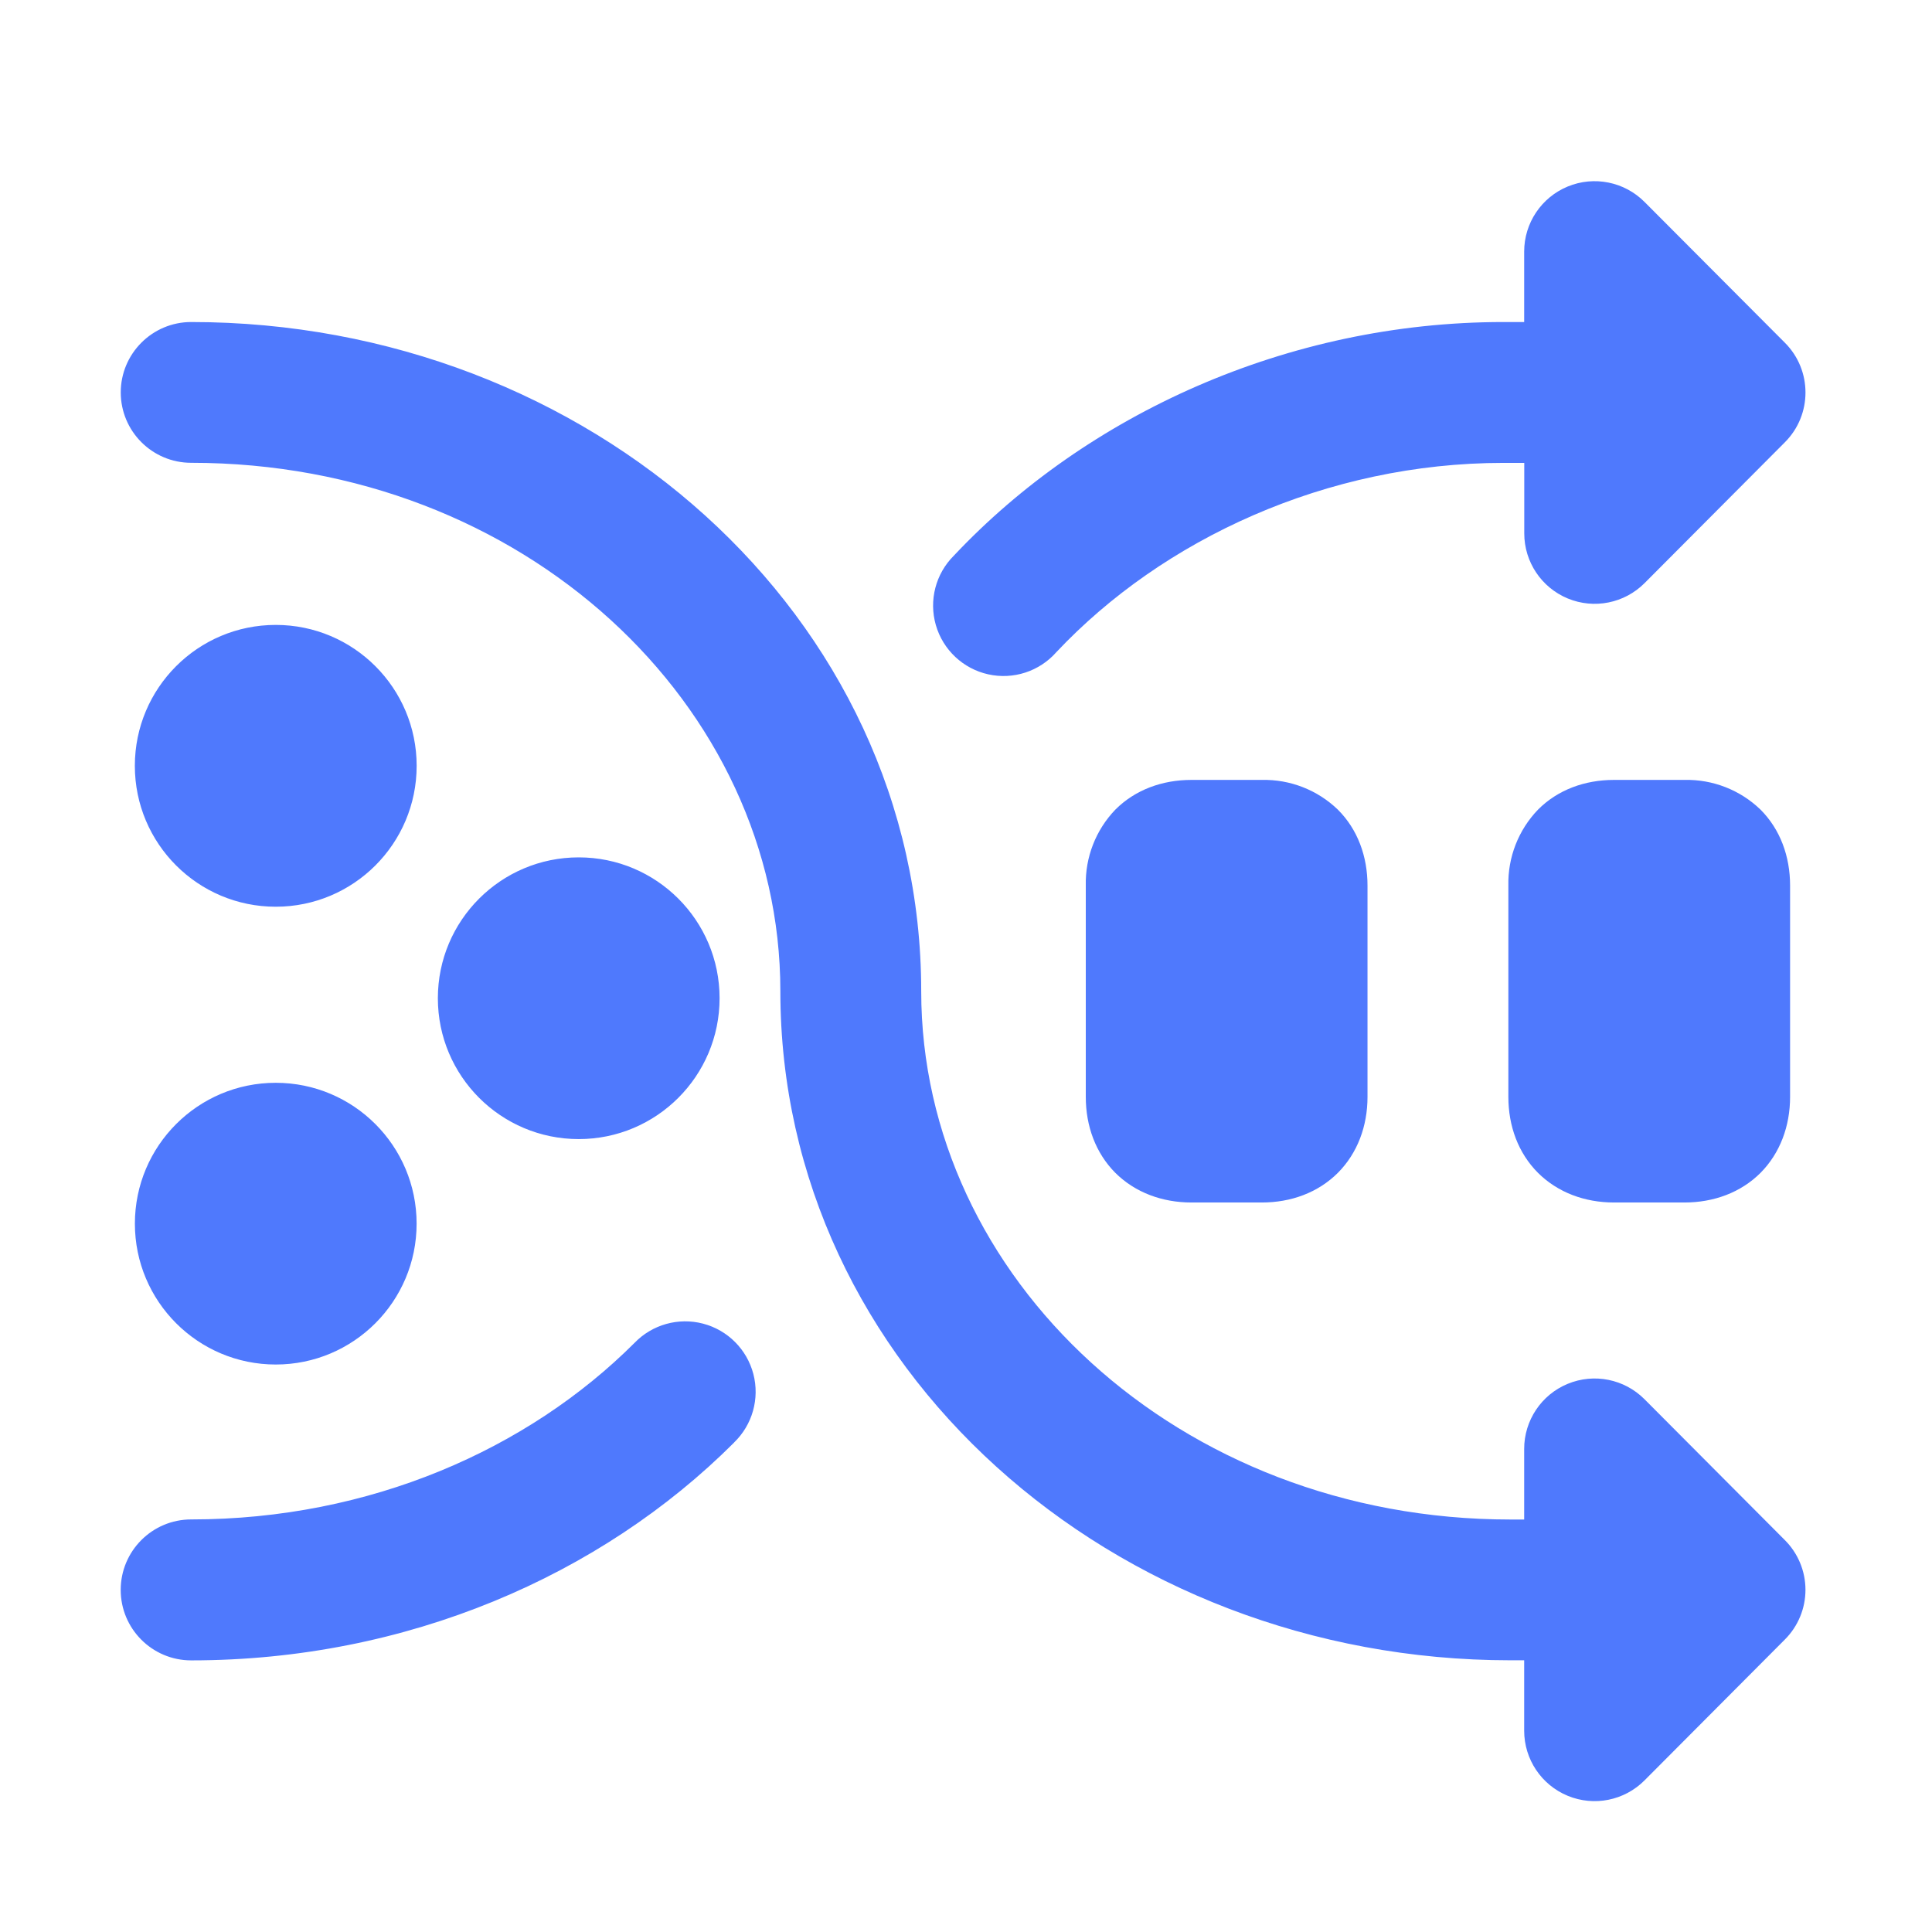
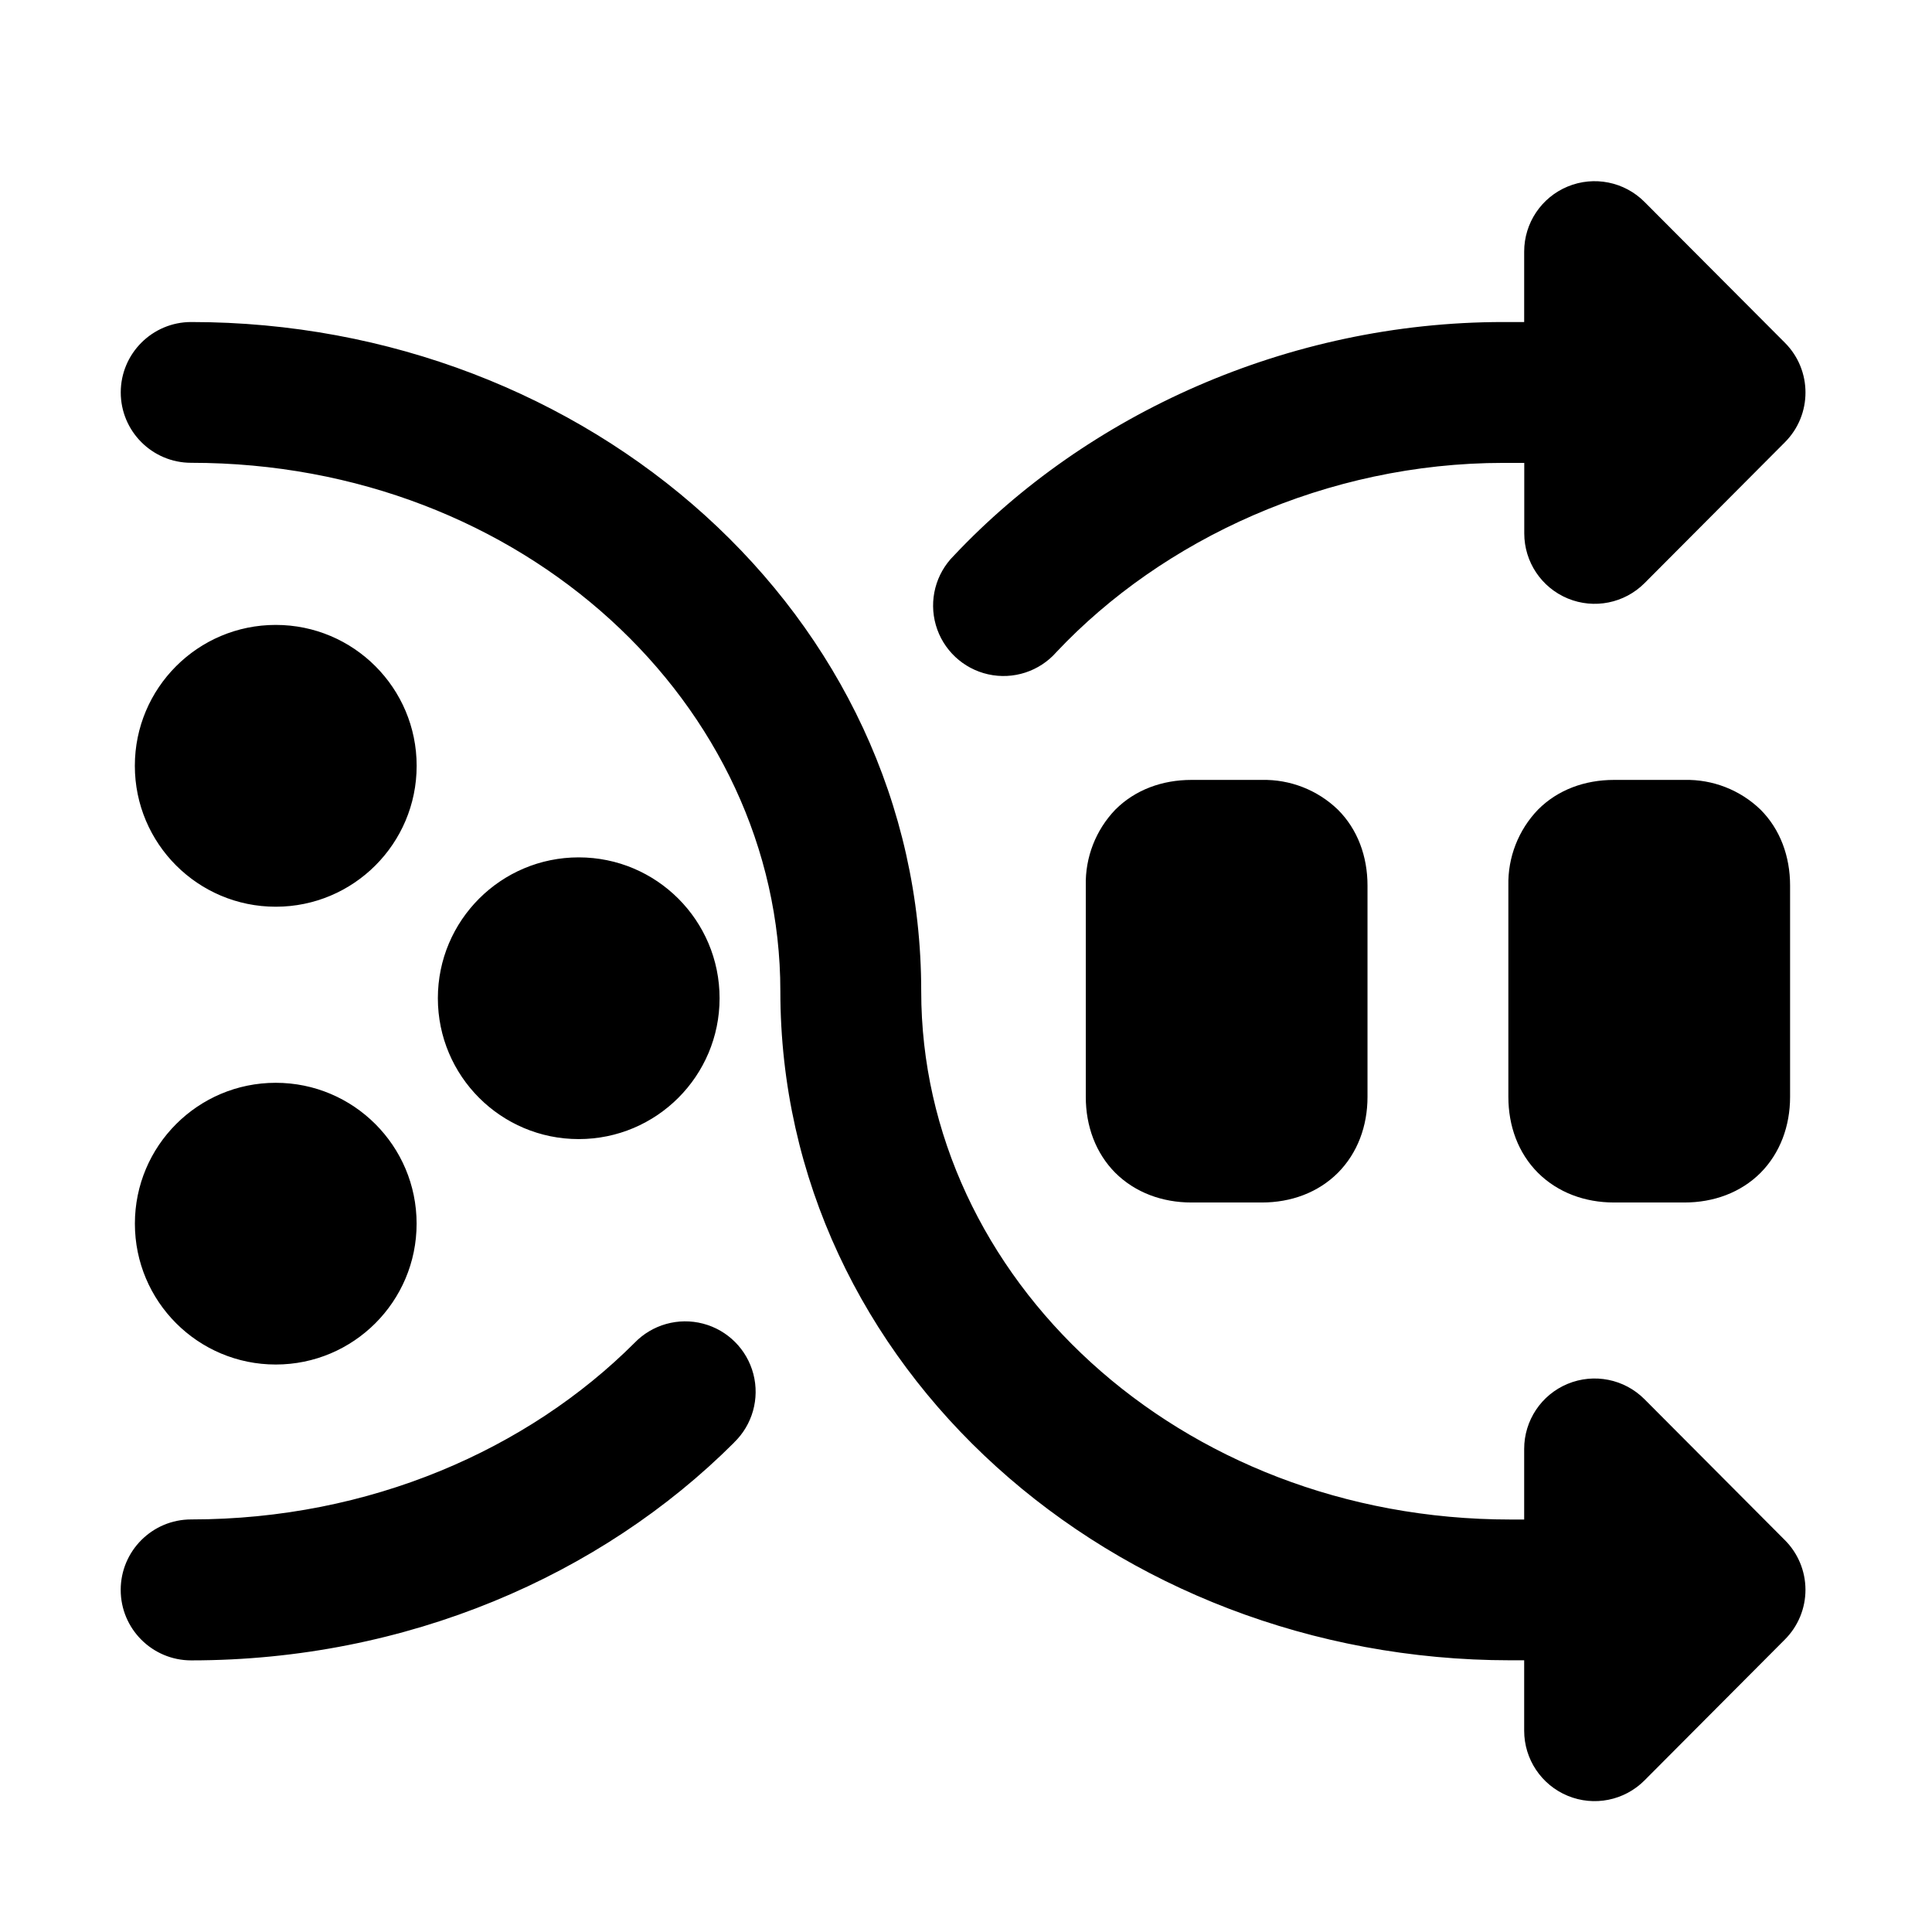
<svg xmlns="http://www.w3.org/2000/svg" width="22" height="22" viewBox="0 0 22 22">
-   <path d="M18.726 2.299a.802.802 0 0 0-1.37.566v.802h-.237c-2.46 0-4.748 1.056-6.257 2.66a.802.802 0 1 0 1.168 1.098c1.209-1.284 3.077-2.154 5.09-2.154h.237v.803a.802.802 0 0 0 1.37.566l1.598-1.604a.802.802 0 0 0 0-1.133L18.727 2.3zM1.375 4.469c0-.443.36-.802.802-.802 4.524 0 8.313 3.336 8.313 7.62 0 3.256 2.923 6.016 6.71 6.016h.156V16.5a.802.802 0 0 1 1.37-.567l1.595 1.601a.8.8 0 0 1 .003 1.136l-1.598 1.604a.802.802 0 0 1-1.37-.566v-.802h-.157c-4.523 0-8.313-3.336-8.313-7.62 0-3.256-2.922-6.016-6.709-6.016a.802.802 0 0 1-.802-.802zm6.984 11.957a.802.802 0 1 0-1.134-1.134c-1.212 1.211-3.011 2.01-5.048 2.01a.802.802 0 1 0 0 1.605c2.454 0 4.665-.964 6.182-2.48zm5.208-7.545c-.332 0-.64.112-.866.338a1.208 1.208 0 0 0-.337.865v2.406c0 .332.112.64.337.866.226.224.534.337.866.337h.802c.332 0 .639-.112.865-.337.225-.226.338-.534.338-.866v-2.406c0-.332-.112-.64-.338-.865a1.208 1.208 0 0 0-.865-.338h-.802zm4.812 0c-.332 0-.64.112-.865.338a1.208 1.208 0 0 0-.338.865v2.406c0 .332.112.64.338.866.226.224.533.337.865.337h.802c.332 0 .64-.112.866-.337.224-.226.337-.534.337-.866v-2.406c0-.332-.112-.64-.337-.865a1.208 1.208 0 0 0-.866-.338h-.802zM3.14 7.116a1.604 1.604 0 1 0 0 3.209 1.604 1.604 0 0 0 0-3.209zm0 5.214a1.604 1.604 0 1 0 0 3.208 1.604 1.604 0 0 0 0-3.208zm3.45-2.567a1.604 1.604 0 1 0 0 3.208 1.604 1.604 0 0 0 0-3.208z" fill="#4F79FD" fill-rule="evenodd" />
+   <path d="M18.726 2.299a.802.802 0 0 0-1.37.566v.802h-.237c-2.46 0-4.748 1.056-6.257 2.66a.802.802 0 1 0 1.168 1.098c1.209-1.284 3.077-2.154 5.09-2.154h.237v.803a.802.802 0 0 0 1.37.566l1.598-1.604a.802.802 0 0 0 0-1.133L18.727 2.3zM1.375 4.469c0-.443.36-.802.802-.802 4.524 0 8.313 3.336 8.313 7.62 0 3.256 2.923 6.016 6.71 6.016h.156V16.5a.802.802 0 0 1 1.37-.567l1.595 1.601a.8.8 0 0 1 .003 1.136l-1.598 1.604a.802.802 0 0 1-1.37-.566v-.802h-.157c-4.523 0-8.313-3.336-8.313-7.62 0-3.256-2.922-6.016-6.709-6.016a.802.802 0 0 1-.802-.802zm6.984 11.957a.802.802 0 1 0-1.134-1.134c-1.212 1.211-3.011 2.01-5.048 2.01a.802.802 0 1 0 0 1.605c2.454 0 4.665-.964 6.182-2.48zm5.208-7.545c-.332 0-.64.112-.866.338a1.208 1.208 0 0 0-.337.865v2.406c0 .332.112.64.337.866.226.224.534.337.866.337h.802c.332 0 .639-.112.865-.337.225-.226.338-.534.338-.866v-2.406c0-.332-.112-.64-.338-.865a1.208 1.208 0 0 0-.865-.338h-.802zm4.812 0c-.332 0-.64.112-.865.338a1.208 1.208 0 0 0-.338.865v2.406c0 .332.112.64.338.866.226.224.533.337.865.337h.802c.332 0 .64-.112.866-.337.224-.226.337-.534.337-.866v-2.406c0-.332-.112-.64-.337-.865a1.208 1.208 0 0 0-.866-.338h-.802zM3.14 7.116a1.604 1.604 0 1 0 0 3.209 1.604 1.604 0 0 0 0-3.209zm0 5.214a1.604 1.604 0 1 0 0 3.208 1.604 1.604 0 0 0 0-3.208zm3.45-2.567a1.604 1.604 0 1 0 0 3.208 1.604 1.604 0 0 0 0-3.208z" fill="currentColor" fill-rule="evenodd" />
</svg>
